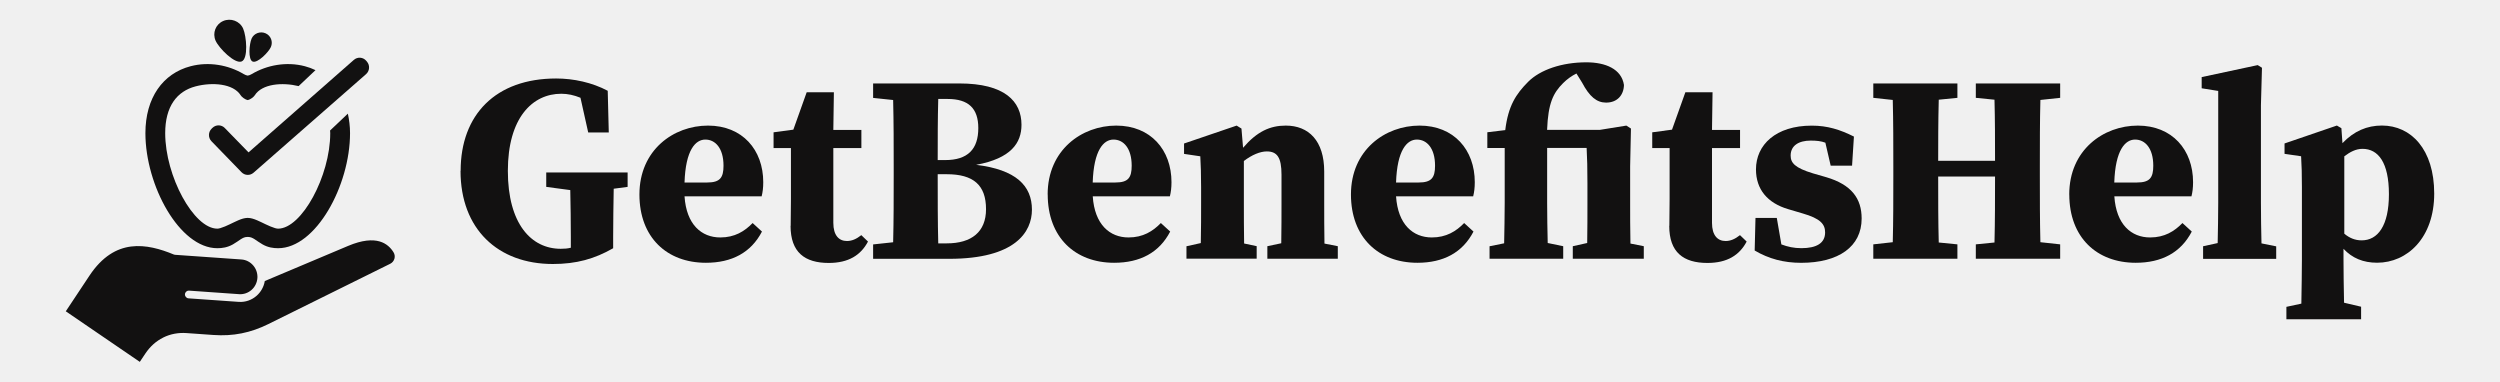
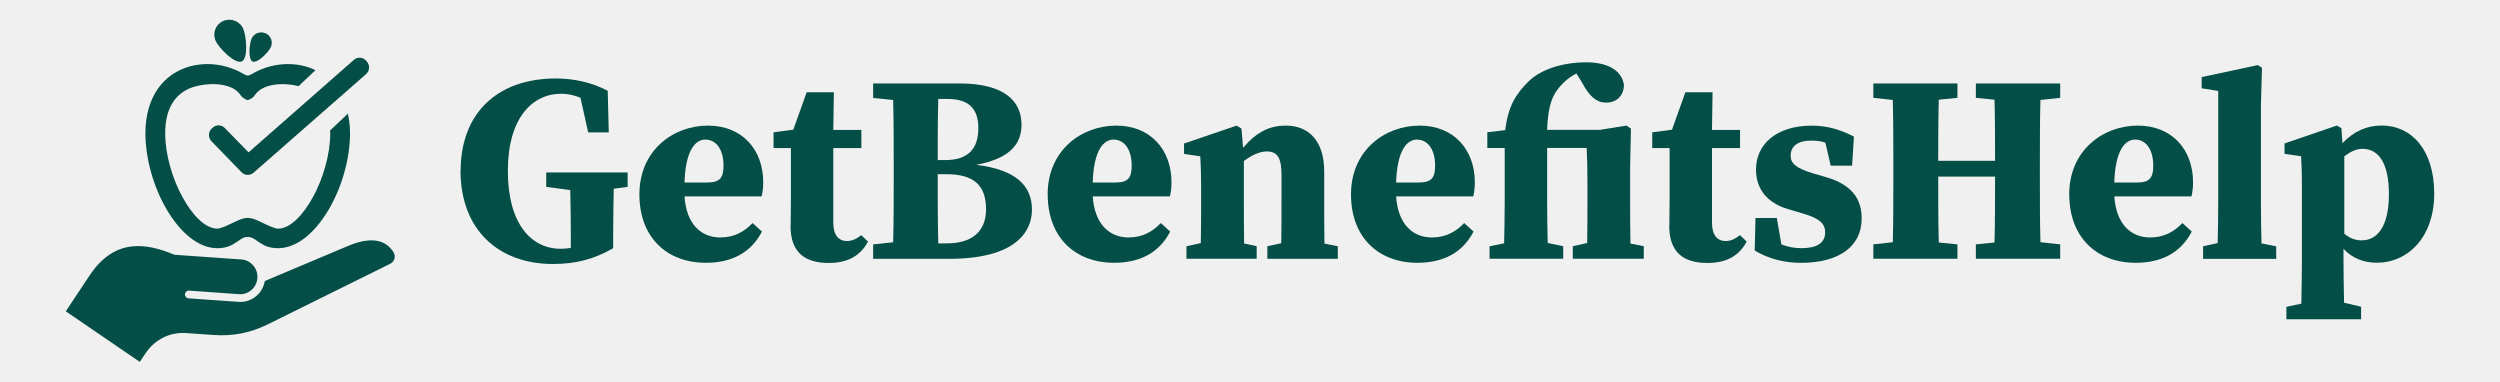
<svg xmlns="http://www.w3.org/2000/svg" width="190" height="29" viewBox="0 0 190 29" fill="none">
-   <g clip-path="url(#clip0_14995_17849)">
-     <path d="M19.203 4.679C19.567 4.824 20.41 3.974 20.587 3.574C20.763 3.173 20.587 2.708 20.183 2.531C19.782 2.354 19.298 2.531 19.122 2.931C18.945 3.332 18.839 4.534 19.203 4.679Z" fill="#121111" />
-     <path d="M25.086 9.918C25.088 9.987 25.098 10.05 25.098 10.12C25.098 13.384 22.927 17.378 21.135 17.378C21.021 17.378 20.821 17.323 20.546 17.207C20.439 17.162 20.325 17.111 20.18 17.042C20.12 17.014 19.908 16.912 19.866 16.891C19.74 16.83 19.643 16.787 19.552 16.747C19.275 16.628 19.066 16.567 18.843 16.561V16.557C18.843 16.557 18.831 16.559 18.825 16.559C18.819 16.559 18.814 16.557 18.808 16.557V16.561C18.585 16.567 18.374 16.628 18.099 16.747C18.008 16.787 17.911 16.832 17.785 16.891C17.742 16.91 17.531 17.012 17.471 17.042C17.326 17.111 17.213 17.164 17.107 17.207C16.831 17.323 16.632 17.378 16.517 17.378C14.725 17.378 12.555 13.384 12.555 10.12C12.555 8.098 13.433 6.937 14.87 6.562C16.122 6.236 17.727 6.342 18.294 7.245C18.362 7.355 18.591 7.556 18.827 7.605C19.062 7.556 19.29 7.355 19.36 7.245C19.914 6.364 21.457 6.244 22.695 6.544L23.978 5.331C23.722 5.209 23.454 5.107 23.168 5.033C21.765 4.667 20.29 4.942 19.133 5.629C19.023 5.694 18.924 5.734 18.827 5.747C18.73 5.734 18.631 5.694 18.521 5.629C17.364 4.942 15.89 4.667 14.487 5.033C12.379 5.582 11.051 7.432 11.051 10.12C11.051 14.095 13.64 18.864 16.519 18.864C16.884 18.864 17.285 18.809 17.701 18.573C18.211 18.283 18.428 18.006 18.8 18.008C18.81 18.008 18.817 18.008 18.827 18.008C18.827 18.008 18.845 18.008 18.854 18.008C19.226 18.008 19.443 18.283 19.953 18.573C20.37 18.811 20.771 18.864 21.135 18.864C24.012 18.864 26.603 14.097 26.603 10.12C26.603 9.588 26.537 9.101 26.438 8.638L25.088 9.916L25.086 9.918Z" fill="#121111" />
-     <path d="M18.364 4.671C18.883 4.463 18.732 2.745 18.478 2.172C18.224 1.598 17.535 1.345 16.959 1.598C16.384 1.851 16.132 2.515 16.384 3.089C16.637 3.662 17.843 4.879 18.362 4.671H18.364Z" fill="#121111" />
-     <path d="M17.084 9.727C16.828 9.466 16.413 9.46 16.151 9.714L16.087 9.775C15.818 10.034 15.812 10.468 16.072 10.735L18.358 13.091C18.605 13.344 19.002 13.36 19.267 13.128L27.82 5.635C28.097 5.392 28.128 4.966 27.888 4.685L27.834 4.62C27.593 4.337 27.173 4.306 26.894 4.551L18.889 11.581L17.082 9.727H17.084Z" fill="#121111" />
-     <path fill-rule="evenodd" clip-rule="evenodd" d="M12.398 25.656C12.954 25.377 13.561 25.271 14.177 25.314L16.213 25.458C16.967 25.511 17.671 25.472 18.355 25.336C19.062 25.197 19.734 24.955 20.383 24.635L29.661 20.044C29.814 19.968 29.93 19.824 29.977 19.663C30.023 19.498 30.002 19.326 29.907 19.172C29.702 18.839 29.374 18.501 28.855 18.35C28.305 18.191 27.535 18.234 26.456 18.689L20.124 21.358C20.05 21.806 19.823 22.196 19.502 22.479C19.137 22.799 18.655 22.98 18.136 22.942L14.326 22.674C14.167 22.662 14.047 22.522 14.057 22.361C14.068 22.2 14.206 22.078 14.365 22.088L18.174 22.357C18.519 22.381 18.856 22.263 19.118 22.033C19.37 21.811 19.538 21.491 19.564 21.118C19.583 20.755 19.459 20.423 19.244 20.174C19.017 19.909 18.699 19.746 18.355 19.72L13.299 19.365C13.27 19.363 13.239 19.355 13.21 19.343C12.204 18.925 11.075 18.593 9.962 18.735C8.868 18.874 7.775 19.483 6.804 20.942L5 23.659L10.625 27.502L11.055 26.858C11.408 26.332 11.863 25.925 12.398 25.658V25.656Z" fill="#121111" />
+   <g clip-path="url(#clip0_15063_1413)">
+     <path d="M19.203 4.679C19.567 4.824 20.41 3.974 20.587 3.574C20.763 3.173 20.587 2.708 20.183 2.531C19.782 2.354 19.298 2.531 19.122 2.931C18.945 3.332 18.839 4.534 19.203 4.679Z" fill="#034E46" />
+     <path d="M25.086 9.918C25.088 9.987 25.098 10.05 25.098 10.12C25.098 13.384 22.927 17.378 21.135 17.378C21.021 17.378 20.821 17.323 20.546 17.207C20.439 17.162 20.325 17.111 20.18 17.042C20.12 17.014 19.908 16.912 19.866 16.891C19.74 16.83 19.643 16.787 19.552 16.747C19.275 16.628 19.066 16.567 18.843 16.561V16.557C18.843 16.557 18.831 16.559 18.825 16.559C18.819 16.559 18.814 16.557 18.808 16.557V16.561C18.585 16.567 18.374 16.628 18.099 16.747C18.008 16.787 17.911 16.832 17.785 16.891C17.742 16.91 17.531 17.012 17.471 17.042C17.326 17.111 17.213 17.164 17.107 17.207C16.831 17.323 16.632 17.378 16.517 17.378C14.725 17.378 12.555 13.384 12.555 10.12C12.555 8.098 13.433 6.937 14.87 6.562C16.122 6.236 17.727 6.342 18.294 7.245C18.362 7.355 18.591 7.556 18.827 7.605C19.062 7.556 19.29 7.355 19.36 7.245C19.914 6.364 21.457 6.244 22.695 6.544L23.978 5.331C23.722 5.209 23.454 5.107 23.168 5.033C21.765 4.667 20.29 4.942 19.133 5.629C19.023 5.694 18.924 5.734 18.827 5.747C18.73 5.734 18.631 5.694 18.521 5.629C17.364 4.942 15.89 4.667 14.487 5.033C12.379 5.582 11.051 7.432 11.051 10.12C11.051 14.095 13.64 18.864 16.519 18.864C16.884 18.864 17.285 18.809 17.701 18.573C18.211 18.283 18.428 18.006 18.8 18.008C18.81 18.008 18.817 18.008 18.827 18.008C18.827 18.008 18.845 18.008 18.854 18.008C19.226 18.008 19.443 18.283 19.953 18.573C20.37 18.811 20.771 18.864 21.135 18.864C24.012 18.864 26.603 14.097 26.603 10.12C26.603 9.588 26.537 9.101 26.438 8.638L25.088 9.916L25.086 9.918Z" fill="#034E46" />
+     <path d="M18.364 4.671C18.883 4.463 18.732 2.745 18.478 2.172C18.224 1.598 17.535 1.345 16.959 1.598C16.384 1.851 16.132 2.515 16.384 3.089C16.637 3.662 17.843 4.879 18.362 4.671H18.364Z" fill="#034E46" />
+     <path d="M17.084 9.727C16.828 9.466 16.413 9.46 16.151 9.714L16.087 9.775C15.818 10.034 15.812 10.468 16.072 10.735L18.358 13.091C18.605 13.344 19.002 13.36 19.267 13.128L27.82 5.635C28.097 5.392 28.128 4.966 27.888 4.685L27.834 4.62C27.593 4.337 27.173 4.306 26.894 4.551L18.889 11.581L17.082 9.727H17.084Z" fill="#034E46" />
+     <path fill-rule="evenodd" clip-rule="evenodd" d="M12.398 25.656C12.954 25.377 13.561 25.271 14.177 25.314L16.213 25.458C16.967 25.511 17.671 25.472 18.355 25.336C19.062 25.197 19.734 24.955 20.383 24.635L29.661 20.044C29.814 19.968 29.93 19.824 29.977 19.663C30.023 19.498 30.002 19.326 29.907 19.172C29.702 18.839 29.374 18.501 28.855 18.35C28.305 18.191 27.535 18.234 26.456 18.689L20.124 21.358C20.05 21.806 19.823 22.196 19.502 22.479C19.137 22.799 18.655 22.98 18.136 22.942L14.326 22.674C14.167 22.662 14.047 22.522 14.057 22.361C14.068 22.2 14.206 22.078 14.365 22.088L18.174 22.357C18.519 22.381 18.856 22.263 19.118 22.033C19.37 21.811 19.538 21.491 19.564 21.118C19.583 20.755 19.459 20.423 19.244 20.174C19.017 19.909 18.699 19.746 18.355 19.72L13.299 19.365C13.27 19.363 13.239 19.355 13.21 19.343C12.204 18.925 11.075 18.593 9.962 18.735C8.868 18.874 7.775 19.483 6.804 20.942L5 23.659L10.625 27.502L11.055 26.858C11.408 26.332 11.863 25.925 12.398 25.658V25.656Z" fill="#034E46" />
  </g>
-   <path d="M35.009 12.982C35.009 8.722 37.668 5.965 42.27 5.965C43.59 5.965 45.008 6.271 46.187 6.9L46.267 10.065H44.703L44.116 7.43C43.627 7.229 43.144 7.125 42.655 7.125C40.467 7.125 38.597 8.952 38.597 12.986C38.597 17.02 40.382 18.908 42.613 18.908C42.895 18.908 43.139 18.89 43.383 18.828V17.955C43.383 16.757 43.364 15.626 43.341 14.447L41.514 14.203V13.108H47.699V14.203L46.642 14.343C46.624 15.56 46.6 16.757 46.6 18.016V18.866C45.182 19.678 43.801 20.064 42.016 20.064C37.837 20.064 35 17.405 35 12.986L35.009 12.982Z" fill="#121111" />
-   <path d="M48.596 14.782C48.596 11.396 51.193 9.545 53.809 9.545C56.425 9.545 58.007 11.391 58.007 13.847C58.007 14.274 57.965 14.598 57.885 14.922H52.024C52.165 17.073 53.32 18.046 54.743 18.046C55.838 18.046 56.589 17.581 57.2 16.951L57.909 17.599C57.077 19.201 55.617 19.971 53.649 19.971C50.686 19.971 48.596 18.046 48.596 14.777V14.782ZM52.024 13.87H53.748C54.72 13.87 54.987 13.504 54.987 12.593C54.987 11.255 54.358 10.607 53.607 10.607C52.855 10.607 52.104 11.4 52.024 13.87Z" fill="#121111" />
-   <path d="M60.092 17.157C60.092 16.448 60.111 15.917 60.111 15.128V11.254H58.791V10.056L60.294 9.854L61.308 7.013H63.375L63.333 9.873H65.465V11.254H63.333V16.936C63.333 17.89 63.76 18.317 64.366 18.317C64.732 18.317 65.075 18.176 65.46 17.871L65.967 18.359C65.422 19.393 64.488 19.984 62.985 19.984C61.158 19.984 60.083 19.172 60.083 17.167L60.092 17.157Z" fill="#121111" />
-   <path d="M66.357 6.342H72.909C76.356 6.342 77.633 7.699 77.633 9.484C77.633 10.865 76.84 12.039 74.186 12.527C77.211 12.893 78.427 14.11 78.427 15.937C78.427 17.623 77.169 19.67 72.139 19.67H66.357V18.576L67.879 18.412C67.921 16.749 67.921 15.044 67.921 13.302V12.715C67.921 11.029 67.921 9.306 67.879 7.601L66.357 7.441V6.347V6.342ZM71.307 7.521C71.265 9.043 71.265 10.602 71.265 12.166H71.833C73.557 12.166 74.351 11.334 74.351 9.733C74.351 8.23 73.599 7.521 72.017 7.521H71.307ZM71.265 13.241C71.265 15.148 71.265 16.829 71.307 18.496H71.956C73.839 18.496 74.938 17.623 74.938 15.899C74.938 14.053 73.966 13.241 71.956 13.241H71.265Z" fill="#121111" />
-   <path d="M79.621 14.782C79.621 11.396 82.218 9.545 84.834 9.545C87.45 9.545 89.033 11.391 89.033 13.847C89.033 14.274 88.99 14.598 88.911 14.922H83.049C83.19 17.073 84.346 18.046 85.769 18.046C86.863 18.046 87.614 17.581 88.225 16.951L88.934 17.599C88.103 19.201 86.642 19.971 84.674 19.971C81.716 19.971 79.626 18.046 79.626 14.777L79.621 14.782ZM83.049 13.87H84.773C85.745 13.87 86.008 13.504 86.008 12.593C86.008 11.255 85.379 10.607 84.627 10.607C83.876 10.607 83.125 11.4 83.045 13.87H83.049Z" fill="#121111" />
-   <path d="M90.167 18.717L91.261 18.473C91.284 17.501 91.284 16.261 91.284 15.411V14.232C91.284 13.114 91.261 12.692 91.223 11.879L89.988 11.696V10.907L93.985 9.545L94.351 9.771L94.473 11.231C95.53 9.996 96.521 9.545 97.719 9.545C99.461 9.545 100.64 10.7 100.64 13.035V15.406C100.64 16.299 100.64 17.515 100.659 18.511L101.673 18.712V19.666H96.319V18.712L97.376 18.487C97.394 17.491 97.394 16.275 97.394 15.406V13.274C97.394 11.978 97.07 11.508 96.277 11.508C95.77 11.508 95.14 11.771 94.534 12.236V15.402C94.534 16.252 94.534 17.51 94.553 18.506L95.507 18.708V19.661H90.171V18.708L90.167 18.717Z" fill="#121111" />
-   <path d="M102.672 14.782C102.672 11.396 105.269 9.545 107.885 9.545C110.501 9.545 112.083 11.391 112.083 13.847C112.083 14.274 112.041 14.598 111.961 14.922H106.1C106.241 17.073 107.396 18.046 108.819 18.046C109.914 18.046 110.665 17.581 111.276 16.951L111.985 17.599C111.154 19.201 109.693 19.971 107.725 19.971C104.762 19.971 102.672 18.046 102.672 14.777V14.782ZM106.1 13.87H107.824C108.796 13.87 109.064 13.504 109.064 12.593C109.064 11.255 108.434 10.607 107.683 10.607C106.932 10.607 106.18 11.4 106.1 13.87Z" fill="#121111" />
-   <path d="M113.197 18.717L114.315 18.491C114.333 17.458 114.357 16.444 114.357 15.41V11.249H113.037V10.052L114.399 9.888C114.624 8.042 115.212 7.15 116.141 6.215C117.053 5.304 118.696 4.736 120.561 4.736C122.021 4.736 123.238 5.243 123.421 6.459C123.402 7.229 122.914 7.798 122.064 7.798C121.354 7.798 120.805 7.352 120.237 6.276L119.809 5.586C119.443 5.769 119.1 6.013 118.795 6.318C118.043 7.07 117.658 7.84 117.579 9.869H121.594L123.604 9.545L123.952 9.77L123.891 12.649V15.406C123.891 16.256 123.891 17.514 123.914 18.51L124.928 18.712V19.665H119.532V18.712L120.627 18.468C120.645 17.496 120.645 16.256 120.645 15.406V13.945C120.645 12.748 120.627 12.057 120.584 11.245H117.583V15.406C117.583 16.42 117.602 17.434 117.626 18.468L118.804 18.712V19.665H113.206V18.712L113.197 18.717Z" fill="#121111" />
-   <path d="M126.871 17.157C126.871 16.448 126.89 15.917 126.89 15.128V11.254H125.57V10.056L127.073 9.854L128.088 7.013H130.154L130.112 9.873H132.244V11.254H130.112V16.936C130.112 17.89 130.539 18.317 131.145 18.317C131.511 18.317 131.854 18.176 132.239 17.871L132.746 18.359C132.202 19.393 131.267 19.984 129.764 19.984C127.937 19.984 126.862 19.172 126.862 17.167L126.871 17.157Z" fill="#121111" />
-   <path d="M133.355 19.039L133.417 16.564H135.037L135.384 18.575C135.873 18.758 136.338 18.861 136.906 18.861C138.061 18.861 138.709 18.476 138.709 17.663C138.709 17.034 138.343 16.607 137.005 16.222L135.91 15.898C134.328 15.433 133.454 14.395 133.454 12.873C133.454 11.009 134.957 9.548 137.695 9.548C138.893 9.548 139.846 9.853 140.898 10.379L140.757 12.591H139.132L138.728 10.844C138.404 10.722 138.057 10.685 137.61 10.685C136.699 10.685 136.089 11.07 136.089 11.821C136.089 12.371 136.394 12.756 137.794 13.178L138.789 13.465C140.715 14.033 141.485 15.085 141.485 16.607C141.485 18.739 139.743 19.974 136.882 19.974C135.563 19.974 134.426 19.669 133.355 19.039Z" fill="#121111" />
-   <path d="M150.162 6.342H156.573V7.436L155.07 7.596C155.028 9.24 155.028 10.921 155.028 12.626V13.377C155.028 15.04 155.028 16.744 155.07 18.407L156.573 18.571V19.666H150.162V18.571L151.581 18.43C151.623 16.768 151.623 15.063 151.623 13.419H147.302C147.302 15.228 147.302 16.829 147.345 18.43L148.763 18.571V19.666H142.371V18.571L143.85 18.407C143.893 16.763 143.893 15.082 143.893 13.377V12.626C143.893 10.963 143.893 9.277 143.85 7.596L142.371 7.436V6.342H148.763V7.436L147.345 7.577C147.302 9.24 147.302 10.926 147.302 12.222H151.623C151.623 10.681 151.623 9.118 151.581 7.577L150.162 7.436V6.342Z" fill="#121111" />
-   <path d="M157.262 14.782C157.262 11.396 159.859 9.545 162.475 9.545C165.091 9.545 166.673 11.391 166.673 13.847C166.673 14.274 166.631 14.598 166.551 14.922H160.69C160.831 17.073 161.986 18.046 163.409 18.046C164.504 18.046 165.255 17.581 165.866 16.951L166.575 17.599C165.743 19.201 164.283 19.971 162.315 19.971C159.356 19.971 157.266 18.046 157.266 14.777L157.262 14.782ZM160.69 13.87H162.414C163.386 13.87 163.649 13.504 163.649 12.593C163.649 11.255 163.02 10.607 162.268 10.607C161.517 10.607 160.765 11.4 160.685 13.87H160.69Z" fill="#121111" />
-   <path d="M167.425 18.717L168.543 18.473C168.562 17.459 168.585 16.425 168.585 15.411V6.911L167.327 6.709V5.859L171.586 4.948L171.91 5.15L171.831 7.991V15.416C171.831 16.449 171.849 17.463 171.873 18.497L172.991 18.722V19.675H167.435V18.722L167.425 18.717Z" fill="#121111" />
-   <path d="M173.766 23.32L174.903 23.076C174.922 21.799 174.945 20.723 174.945 19.728V14.228C174.945 13.111 174.926 12.688 174.884 11.875L173.625 11.692V10.903L177.603 9.541L177.946 9.743L178.026 10.88C178.9 9.964 179.89 9.541 181.027 9.541C183.239 9.541 185 11.349 185 14.712C185 18.075 182.953 19.967 180.661 19.967C179.604 19.967 178.773 19.62 178.106 18.91V19.7C178.106 20.695 178.125 21.77 178.148 23.006L179.444 23.311V24.264H173.766V23.311V23.32ZM178.167 11.88V17.76C178.552 18.084 178.979 18.267 179.487 18.267C180.703 18.267 181.558 17.173 181.558 14.759C181.558 12.345 180.745 11.312 179.548 11.312C179.04 11.312 178.594 11.556 178.167 11.88Z" fill="#121111" />
+   <path d="M35.009 12.981C35.009 8.721 37.668 5.964 42.27 5.964C43.59 5.964 45.008 6.269 46.187 6.899L46.267 10.064H44.703L44.116 7.429C43.627 7.228 43.144 7.124 42.655 7.124C40.467 7.124 38.597 8.951 38.597 12.985C38.597 17.02 40.382 18.907 42.613 18.907C42.895 18.907 43.139 18.889 43.383 18.828V17.954C43.383 16.756 43.364 15.625 43.341 14.446L41.514 14.202V13.107H47.699V14.202L46.642 14.343C46.624 15.559 46.6 16.756 46.6 18.015V18.865C45.182 19.678 43.801 20.063 42.016 20.063C37.837 20.063 35 17.405 35 12.985L35.009 12.981Z" fill="#034E46" />
+   <path d="M48.594 14.783C48.594 11.396 51.191 9.546 53.807 9.546C56.423 9.546 58.005 11.392 58.005 13.848C58.005 14.275 57.963 14.6 57.883 14.924H52.022C52.163 17.075 53.318 18.047 54.741 18.047C55.836 18.047 56.587 17.582 57.197 16.952L57.907 17.601C57.075 19.202 55.615 19.972 53.647 19.972C50.684 19.972 48.594 18.047 48.594 14.778V14.783ZM52.022 13.871H53.746C54.718 13.871 54.986 13.505 54.986 12.594C54.986 11.256 54.356 10.608 53.605 10.608C52.853 10.608 52.102 11.401 52.022 13.871Z" fill="#034E46" />
+   <path d="M60.09 17.158C60.09 16.449 60.109 15.918 60.109 15.129V11.255H58.79V10.057L60.292 9.855L61.307 7.014H63.373L63.331 9.874H65.463V11.255H63.331V16.938C63.331 17.891 63.758 18.318 64.364 18.318C64.731 18.318 65.073 18.177 65.458 17.872L65.966 18.36C65.421 19.394 64.486 19.985 62.983 19.985C61.157 19.985 60.081 19.173 60.081 17.168L60.09 17.158Z" fill="#034E46" />
+   <path d="M66.359 6.342H72.911C76.358 6.342 77.635 7.699 77.635 9.484C77.635 10.865 76.842 12.039 74.188 12.527C77.213 12.894 78.429 14.11 78.429 15.937C78.429 17.623 77.171 19.671 72.141 19.671H66.359V18.576L67.881 18.412C67.923 16.749 67.923 15.045 67.923 13.302V12.715C67.923 11.029 67.923 9.306 67.881 7.601L66.359 7.441V6.347V6.342ZM71.309 7.521C71.267 9.043 71.267 10.602 71.267 12.166H71.835C73.559 12.166 74.353 11.334 74.353 9.733C74.353 8.23 73.601 7.521 72.019 7.521H71.309ZM71.267 13.241C71.267 15.148 71.267 16.829 71.309 18.496H71.957C73.841 18.496 74.94 17.623 74.94 15.899C74.94 14.054 73.968 13.241 71.957 13.241H71.267Z" fill="#034E46" />
+   <path d="M79.621 14.783C79.621 11.396 82.218 9.546 84.834 9.546C87.45 9.546 89.033 11.392 89.033 13.848C89.033 14.275 88.99 14.6 88.911 14.924H83.049C83.19 17.075 84.346 18.047 85.769 18.047C86.863 18.047 87.614 17.582 88.225 16.952L88.934 17.601C88.103 19.202 86.642 19.972 84.674 19.972C81.716 19.972 79.626 18.047 79.626 14.778L79.621 14.783ZM83.049 13.871H84.773C85.745 13.871 86.008 13.505 86.008 12.594C86.008 11.256 85.379 10.608 84.627 10.608C83.876 10.608 83.125 11.401 83.045 13.871H83.049Z" fill="#034E46" />
+   <path d="M90.167 18.718L91.261 18.474C91.284 17.502 91.284 16.262 91.284 15.412V14.233C91.284 13.115 91.261 12.693 91.223 11.88L89.988 11.697V10.908L93.985 9.546L94.351 9.772L94.473 11.232C95.53 9.997 96.521 9.546 97.719 9.546C99.461 9.546 100.64 10.701 100.64 13.036V15.407C100.64 16.3 100.64 17.516 100.658 18.512L101.673 18.713V19.667H96.319V18.713L97.376 18.488C97.394 17.492 97.394 16.276 97.394 15.407V13.275C97.394 11.979 97.07 11.509 96.277 11.509C95.769 11.509 95.14 11.772 94.534 12.237V15.403C94.534 16.253 94.534 17.511 94.553 18.507L95.507 18.709V19.662H90.171V18.709L90.167 18.718Z" fill="#034E46" />
+   <path d="M102.676 14.783C102.676 11.396 105.273 9.546 107.889 9.546C110.505 9.546 112.087 11.392 112.087 13.848C112.087 14.275 112.045 14.6 111.965 14.924H106.104C106.245 17.075 107.4 18.047 108.823 18.047C109.918 18.047 110.669 17.582 111.28 16.952L111.989 17.601C111.157 19.202 109.697 19.972 107.729 19.972C104.766 19.972 102.676 18.047 102.676 14.778V14.783ZM106.104 13.871H107.828C108.8 13.871 109.068 13.505 109.068 12.594C109.068 11.256 108.438 10.608 107.687 10.608C106.935 10.608 106.184 11.401 106.104 13.871Z" fill="#034E46" />
+   <path d="M113.197 18.717L114.315 18.491C114.333 17.458 114.357 16.444 114.357 15.411V11.25H113.037V10.052L114.399 9.888C114.624 8.042 115.212 7.15 116.141 6.215C117.053 5.304 118.696 4.736 120.561 4.736C122.021 4.736 123.238 5.243 123.421 6.459C123.402 7.23 122.914 7.798 122.064 7.798C121.354 7.798 120.805 7.352 120.237 6.276L119.809 5.586C119.443 5.769 119.1 6.013 118.795 6.318C118.043 7.07 117.658 7.84 117.579 9.869H121.594L123.604 9.545L123.952 9.77L123.89 12.649V15.406C123.89 16.256 123.89 17.515 123.914 18.51L124.928 18.712V19.666H119.532V18.712L120.626 18.468C120.645 17.496 120.645 16.256 120.645 15.406V13.945C120.645 12.748 120.626 12.057 120.584 11.245H117.583V15.406C117.583 16.42 117.602 17.435 117.625 18.468L118.804 18.712V19.666H113.206V18.712L113.197 18.717Z" fill="#034E46" />
+   <path d="M126.871 17.158C126.871 16.449 126.89 15.918 126.89 15.129V11.255H125.57V10.057L127.073 9.855L128.088 7.014H130.154L130.112 9.874H132.244V11.255H130.112V16.938C130.112 17.891 130.539 18.318 131.145 18.318C131.511 18.318 131.854 18.177 132.239 17.872L132.746 18.36C132.202 19.394 131.267 19.985 129.764 19.985C127.937 19.985 126.862 19.173 126.862 17.168L126.871 17.158Z" fill="#034E46" />
+   <path d="M133.357 19.041L133.418 16.566H135.039L135.386 18.576C135.875 18.759 136.34 18.862 136.908 18.862C138.063 18.862 138.711 18.477 138.711 17.664C138.711 17.035 138.345 16.608 137.007 16.223L135.912 15.899C134.33 15.434 133.456 14.396 133.456 12.874C133.456 11.01 134.959 9.549 137.697 9.549C138.894 9.549 139.848 9.854 140.9 10.38L140.759 12.592H139.134L138.73 10.845C138.406 10.723 138.059 10.686 137.612 10.686C136.701 10.686 136.091 11.071 136.091 11.822C136.091 12.372 136.396 12.757 137.796 13.179L138.791 13.466C140.717 14.034 141.487 15.086 141.487 16.608C141.487 18.74 139.745 19.975 136.884 19.975C135.565 19.975 134.428 19.67 133.357 19.041Z" fill="#034E46" />
+   <path d="M150.165 6.342H156.575V7.436L155.073 7.596C155.03 9.24 155.03 10.921 155.03 12.626V13.377C155.03 15.04 155.03 16.745 155.073 18.407L156.575 18.572V19.666H150.165V18.572L151.583 18.431C151.625 16.768 151.625 15.063 151.625 13.42H147.305C147.305 15.228 147.305 16.829 147.347 18.431L148.765 18.572V19.666H142.374V18.572L143.853 18.407C143.895 16.763 143.895 15.082 143.895 13.377V12.626C143.895 10.963 143.895 9.277 143.853 7.596L142.374 7.436V6.342H148.765V7.436L147.347 7.577C147.305 9.24 147.305 10.926 147.305 12.222H151.625C151.625 10.682 151.625 9.118 151.583 7.577L150.165 7.436V6.342Z" fill="#034E46" />
+   <path d="M157.26 14.783C157.26 11.396 159.857 9.546 162.473 9.546C165.089 9.546 166.672 11.392 166.672 13.848C166.672 14.275 166.63 14.6 166.55 14.924H160.689C160.83 17.075 161.985 18.047 163.408 18.047C164.502 18.047 165.254 17.582 165.864 16.952L166.573 17.601C165.742 19.202 164.281 19.972 162.314 19.972C159.355 19.972 157.265 18.047 157.265 14.778L157.26 14.783ZM160.689 13.871H162.412C163.384 13.871 163.647 13.505 163.647 12.594C163.647 11.256 163.018 10.608 162.267 10.608C161.515 10.608 160.764 11.401 160.684 13.871H160.689Z" fill="#034E46" />
+   <path d="M167.425 18.717L168.543 18.473C168.562 17.459 168.585 16.426 168.585 15.411V6.911L167.327 6.709V5.859L171.586 4.948L171.91 5.15L171.831 7.991V15.416C171.831 16.449 171.849 17.463 171.873 18.497L172.991 18.722V19.675H167.435V18.722L167.425 18.717Z" fill="#034E46" />
+   <path d="M173.766 23.32L174.903 23.076C174.922 21.799 174.945 20.723 174.945 19.727V14.228C174.945 13.11 174.926 12.688 174.884 11.875L173.625 11.692V10.903L177.603 9.541L177.946 9.743L178.026 10.88C178.9 9.964 179.89 9.541 181.027 9.541C183.239 9.541 185 11.349 185 14.712C185 18.074 182.953 19.967 180.661 19.967C179.604 19.967 178.773 19.619 178.106 18.91V19.699C178.106 20.695 178.125 21.77 178.148 23.006L179.444 23.311V24.264H173.766V23.311V23.32ZM178.167 11.88V17.76C178.552 18.084 178.979 18.267 179.487 18.267C180.703 18.267 181.558 17.173 181.558 14.759C181.558 12.345 180.745 11.312 179.548 11.312C179.04 11.312 178.594 11.556 178.167 11.88Z" fill="#034E46" />
  <defs>
-     <clipPath id="clip0_14995_17849">
+     <clipPath id="clip0_15063_1413">
      <rect width="25" height="26" fill="white" transform="translate(5 1.5)" />
    </clipPath>
  </defs>
</svg>
